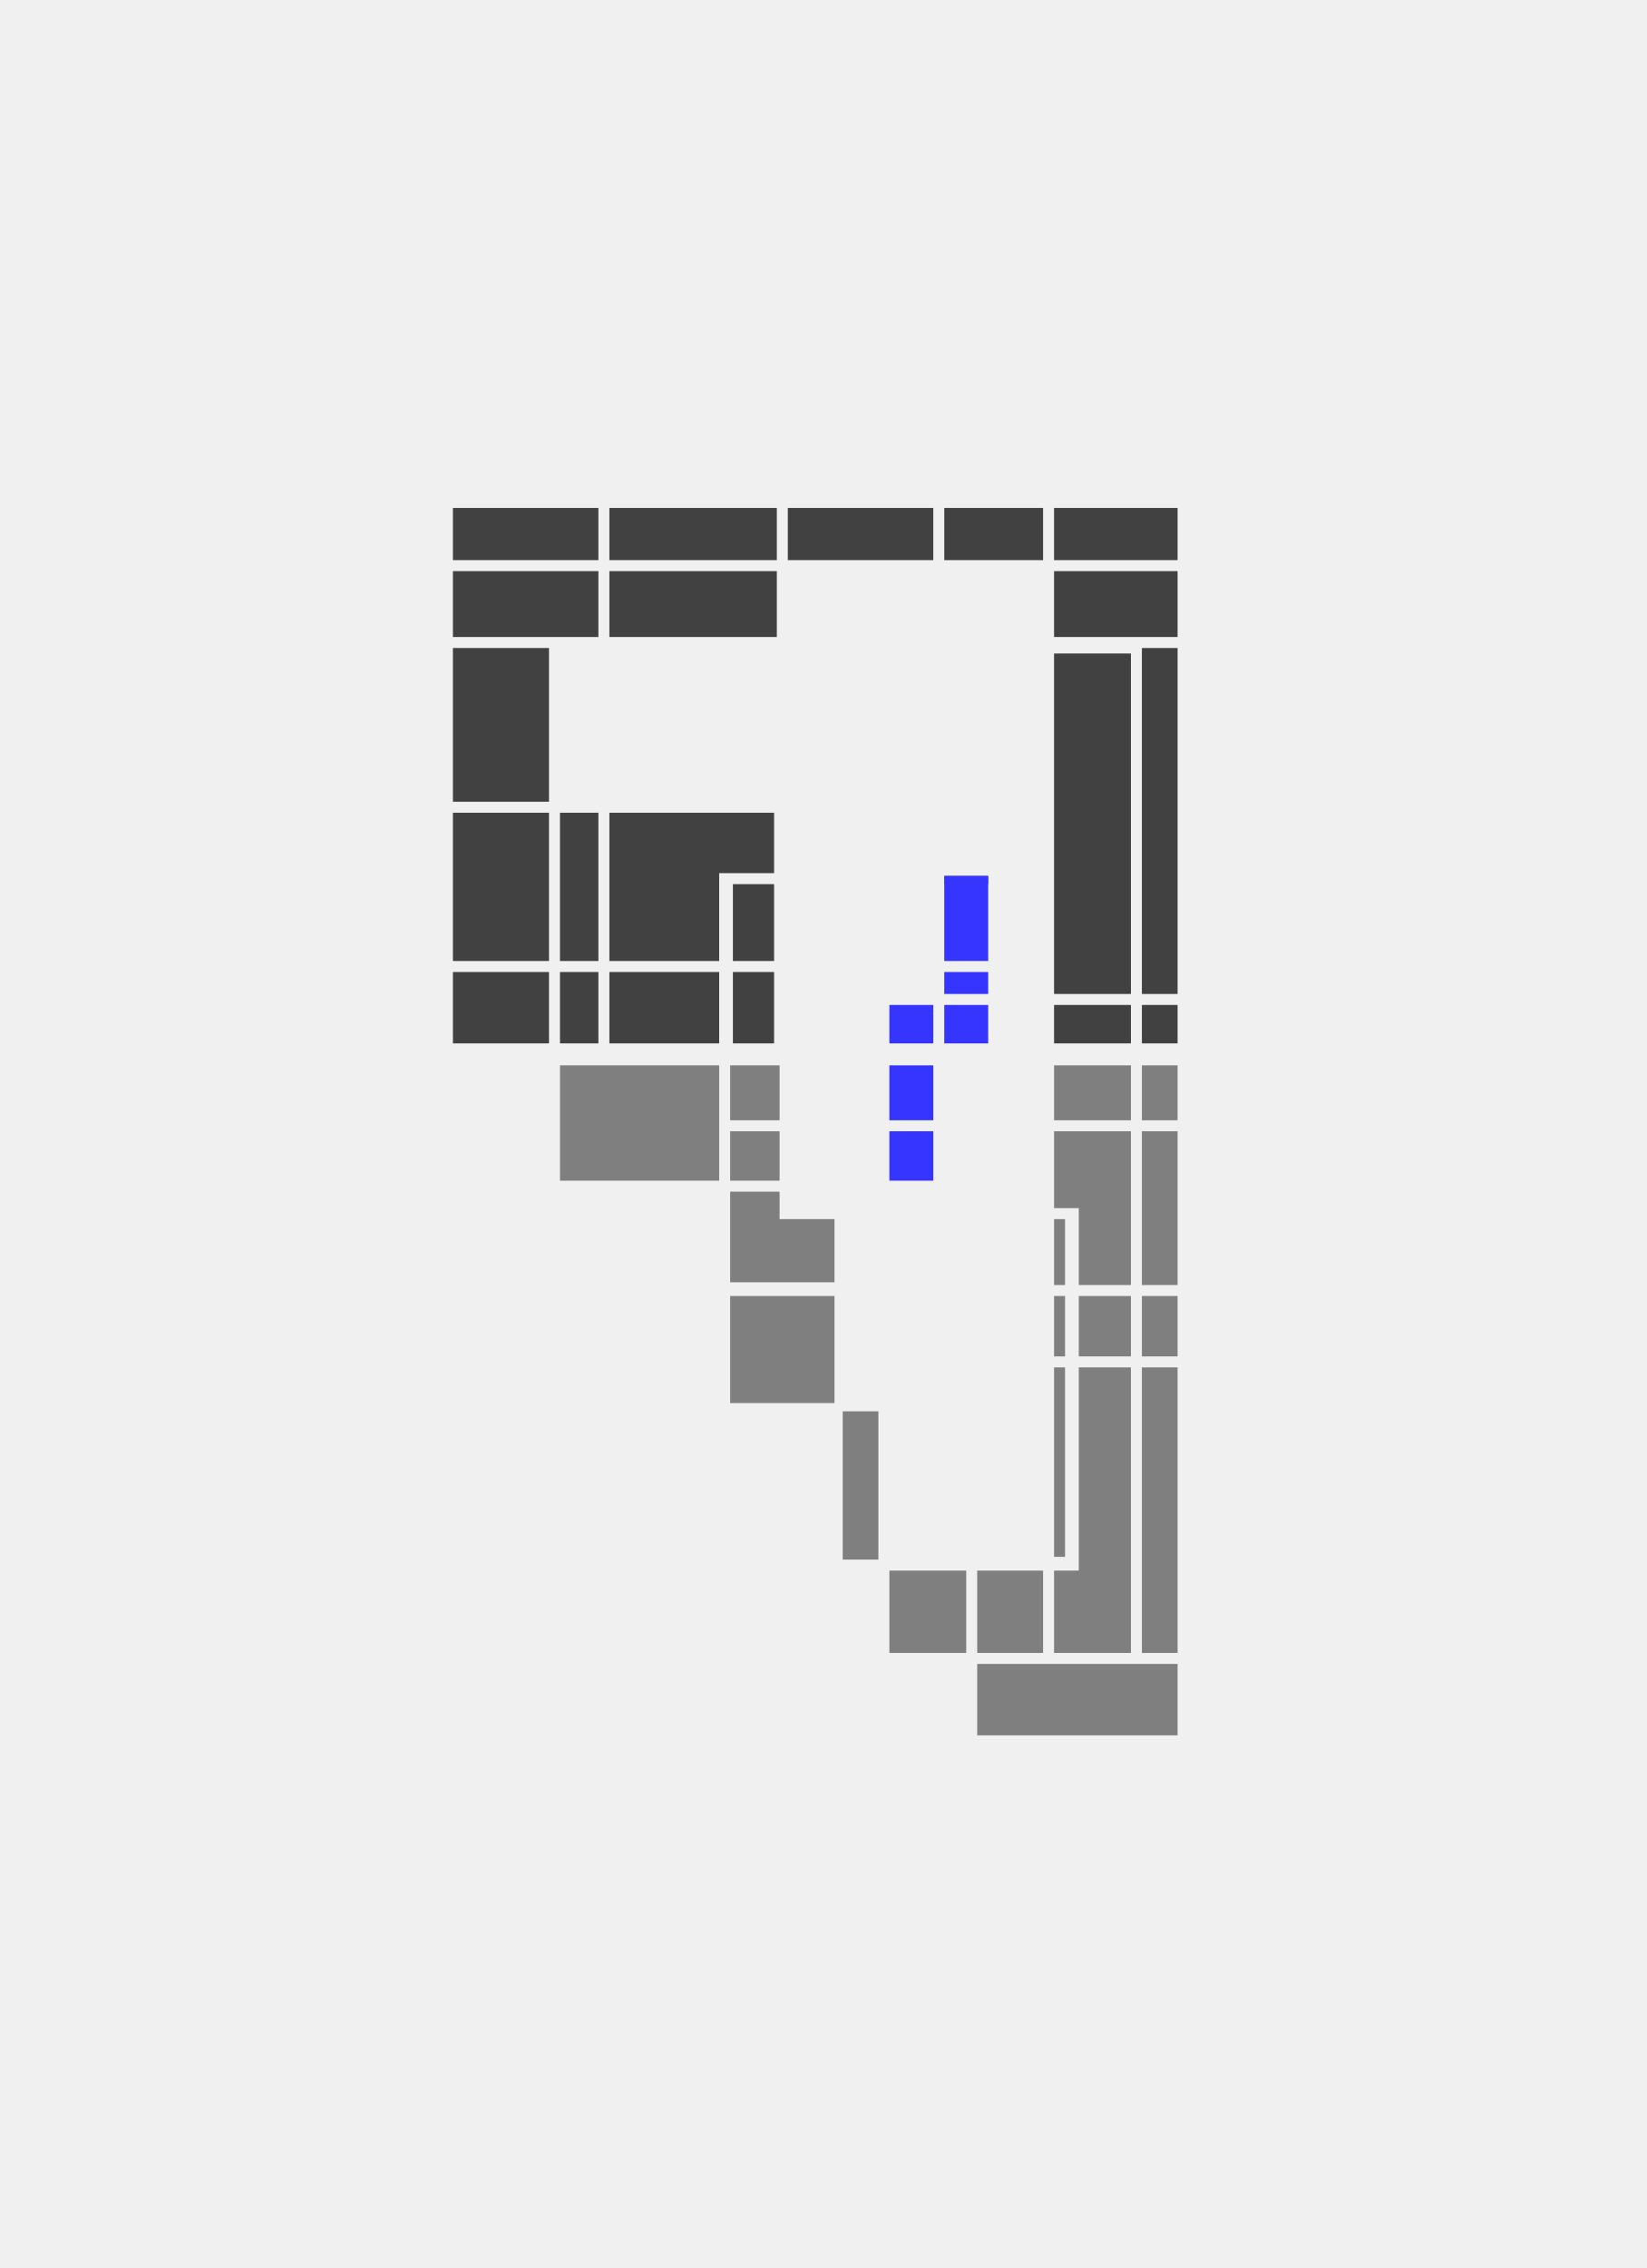
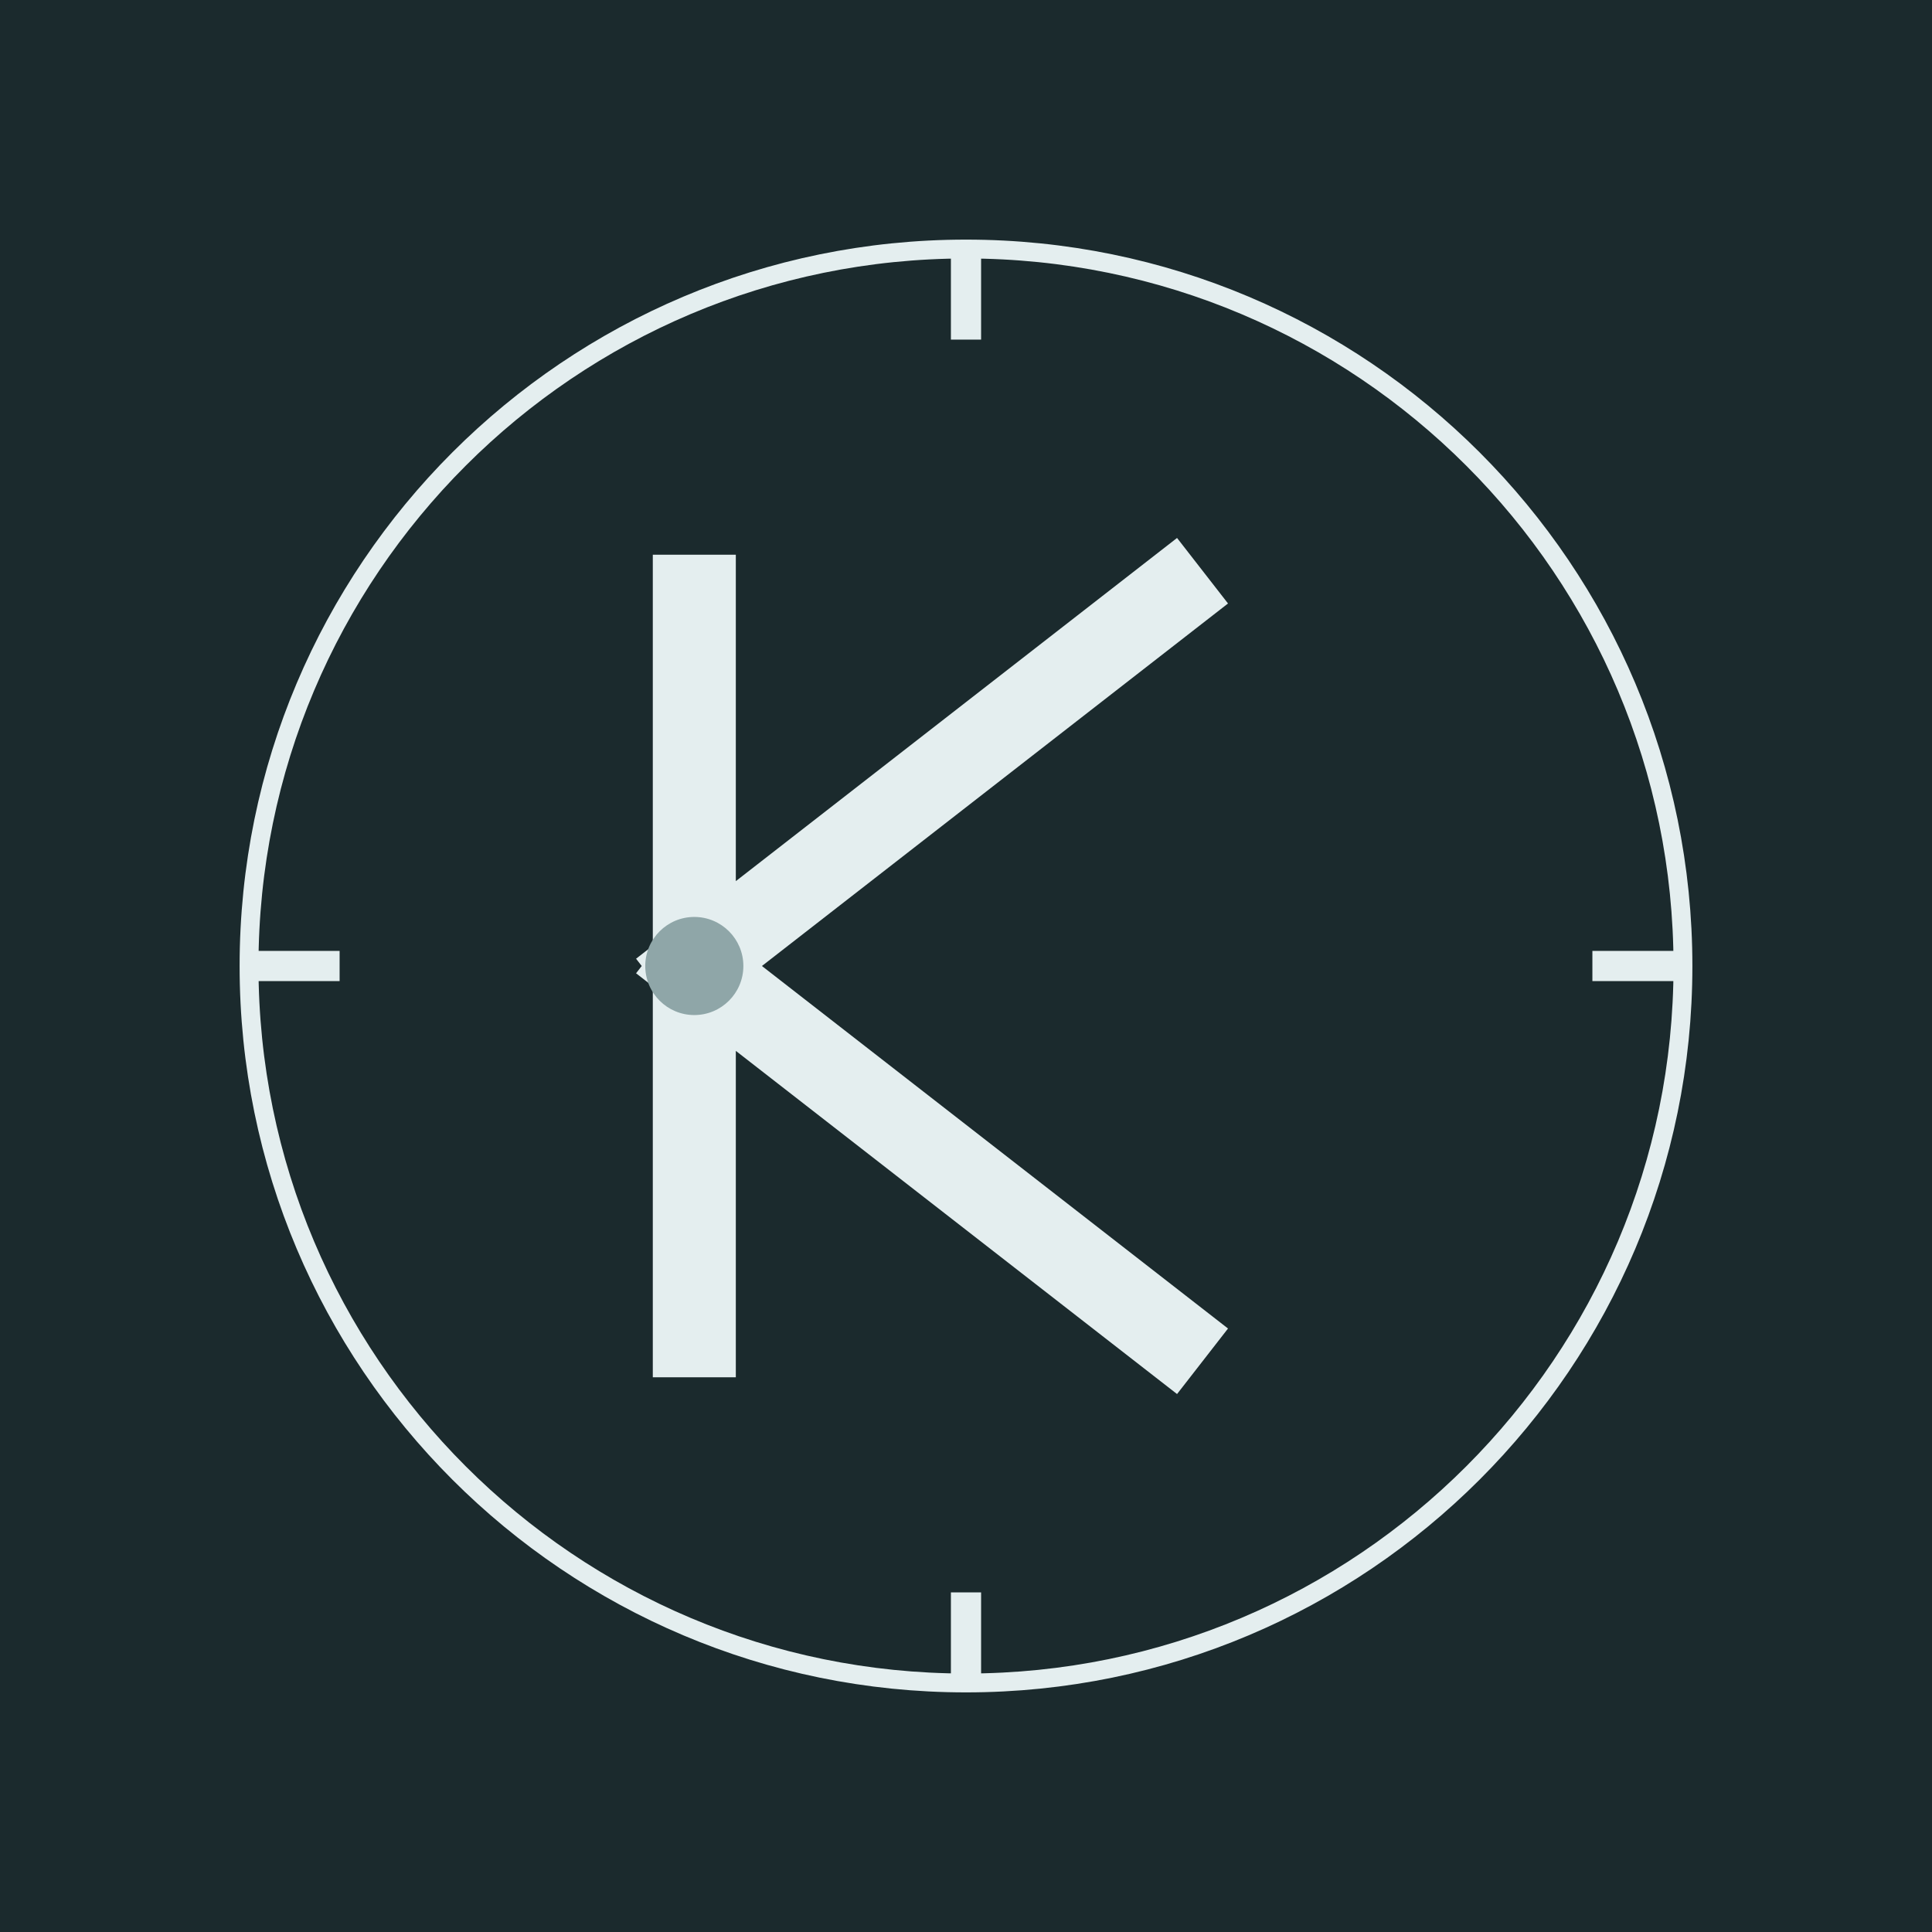
- <svg xmlns="http://www.w3.org/2000/svg" width="600" height="826" id="svg2" version="1.1">
-   <defs id="defs48" />
-   <path style="fill:#414141; stroke:none;" d="M165 185L165 204L218 204L218 185L165 185M222 185L222 204L283 204L283 185L222 185M287 185L287 204L340 204L340 185L287 185M344 185L344 204L380 204L380 185L344 185M384 185L384 204L429 204L429 185L384 185M165 208L165 232L218 232L218 208L165 208M222 208L222 232L283 232L283 208L222 208M384 208L384 232L429 232L429 208L384 208z" id="path8" />
-   <path style="fill:#414141; stroke:none;" d="M165 236L165 292L200 292L200 236L165 236M416 236L416 362L429 362L429 236L416 236M384 238L384 362L412 362L412 238L384 238M165 296L165 350L200 350L200 296L165 296M204 296L204 350L218 350L218 296L204 296M222 296L222 350L262 350L262 318L282 318L282 296L222 296z" id="path12" />
-   <path style="fill:#ffffff; stroke:none;" d="M368 305L369 306L368 305z" id="path14" />
-   <path style="fill:#4f4fff; stroke:none;" d="M344 319L344 322L360 322L360 319L344 319z" id="path16" />
-   <path style="fill:#414141; stroke:none;" d="M267 322L267 350L282 350L282 322L267 322z" id="path18" />
-   <path style="fill:#3535ff;stroke:none" d="m 344,319 0,31 16,0 0,-31 -16,0 z" id="path20" />
-   <path style="fill:#414141; stroke:none;" d="M165 354L165 380L200 380L200 354L165 354M204 354L204 380L218 380L218 354L204 354M222 354L222 380L262 380L262 354L222 354M267 354L267 380L282 380L282 354L267 354z" id="path22" />
-   <path style="fill:#3535ff; stroke:none;" d="M344 354L344 362L360 362L360 354L344 354M324 366L324 380L340 380L340 366L324 366M344 366L344 380L360 380L360 366L344 366z" id="path24" />
-   <path style="fill:#414141; stroke:none;" d="M384 366L384 380L412 380L412 366L384 366M416 366L416 380L429 380L429 366L416 366z" id="path26" />
-   <path style="fill:#7f7f7f; stroke:none;" d="M204 388L204 430L262 430L262 388L204 388M266 388L266 408L284 408L284 388L266 388z" id="path28" />
-   <path style="fill:#3535ff; stroke:none;" d="M324 388L324 408L340 408L340 388L324 388z" id="path30" />
-   <path style="fill:#7f7f7f; stroke:none;" d="M384 388L384 408L412 408L412 388L384 388M416 388L416 408L429 408L429 388L416 388M266 412L266 430L284 430L284 412L266 412z" id="path32" />
-   <path style="fill:#3535ff; stroke:none;" d="M324 412L324 430L340 430L340 412L324 412z" id="path34" />
-   <path style="fill:#7f7f7f; stroke:none;" d="M384 412L384 440L393 440L393 468L412 468L412 412L384 412M416 412L416 468L429 468L429 412L416 412M266 434L266 467L304 467L304 444L284 444L284 434L266 434z" id="path36" />
-   <path style="fill:#7f7f7f; stroke:none;" d="M384 444L384 468L388 468L388 444L384 444M266 472L266 511L304 511L304 472L266 472M384 472L384 494L388 494L388 472L384 472M393 472L393 494L412 494L412 472L393 472M416 472L416 494L429 494L429 472L416 472M384 498L384 567L388 567L388 498L384 498M393 498L393 572L384 572L384 602L412 602L412 498L393 498M416 498L416 602L429 602L429 498L416 498M307 514L307 568L320 568L320 514L307 514M324 572L324 602L352 602L352 572L324 572M356 572L356 602L380 602L380 572L356 572z" id="path40" />
-   <path style="fill:#3535ff; stroke:none;" d="M430 588L431 589L430 588z" id="path42" />
-   <path style="fill:#7f7f7f; stroke:none;" d="M356 606L356 632L429 632L429 606L356 606z" id="path44" />
+ <svg xmlns="http://www.w3.org/2000/svg" viewBox="0 0 1024 1024" width="1024" height="1024">
+   <rect width="1024" height="1024" fill="#1B2A2D" />
+   <circle cx="512" cy="512" r="380" fill="none" stroke="#E4EEEF" stroke-width="10" />
+   <line x1="512" y1="136" x2="512" y2="180" stroke="#E4EEEF" stroke-width="16" />
+   <line x1="888" y1="512" x2="844" y2="512" stroke="#E4EEEF" stroke-width="16" />
+   <line x1="512" y1="888" x2="512" y2="844" stroke="#E4EEEF" stroke-width="16" />
+   <line x1="136" y1="512" x2="180" y2="512" stroke="#E4EEEF" stroke-width="16" />
+   <path d="M 368 316 L 368 708 M 368 512 L 620 316 M 368 512 L 620 708" stroke="#E4EEEF" stroke-width="44" stroke-linecap="square" fill="none" />
+   <circle cx="368" cy="512" r="26" fill="#8FA6A8" />
</svg>
